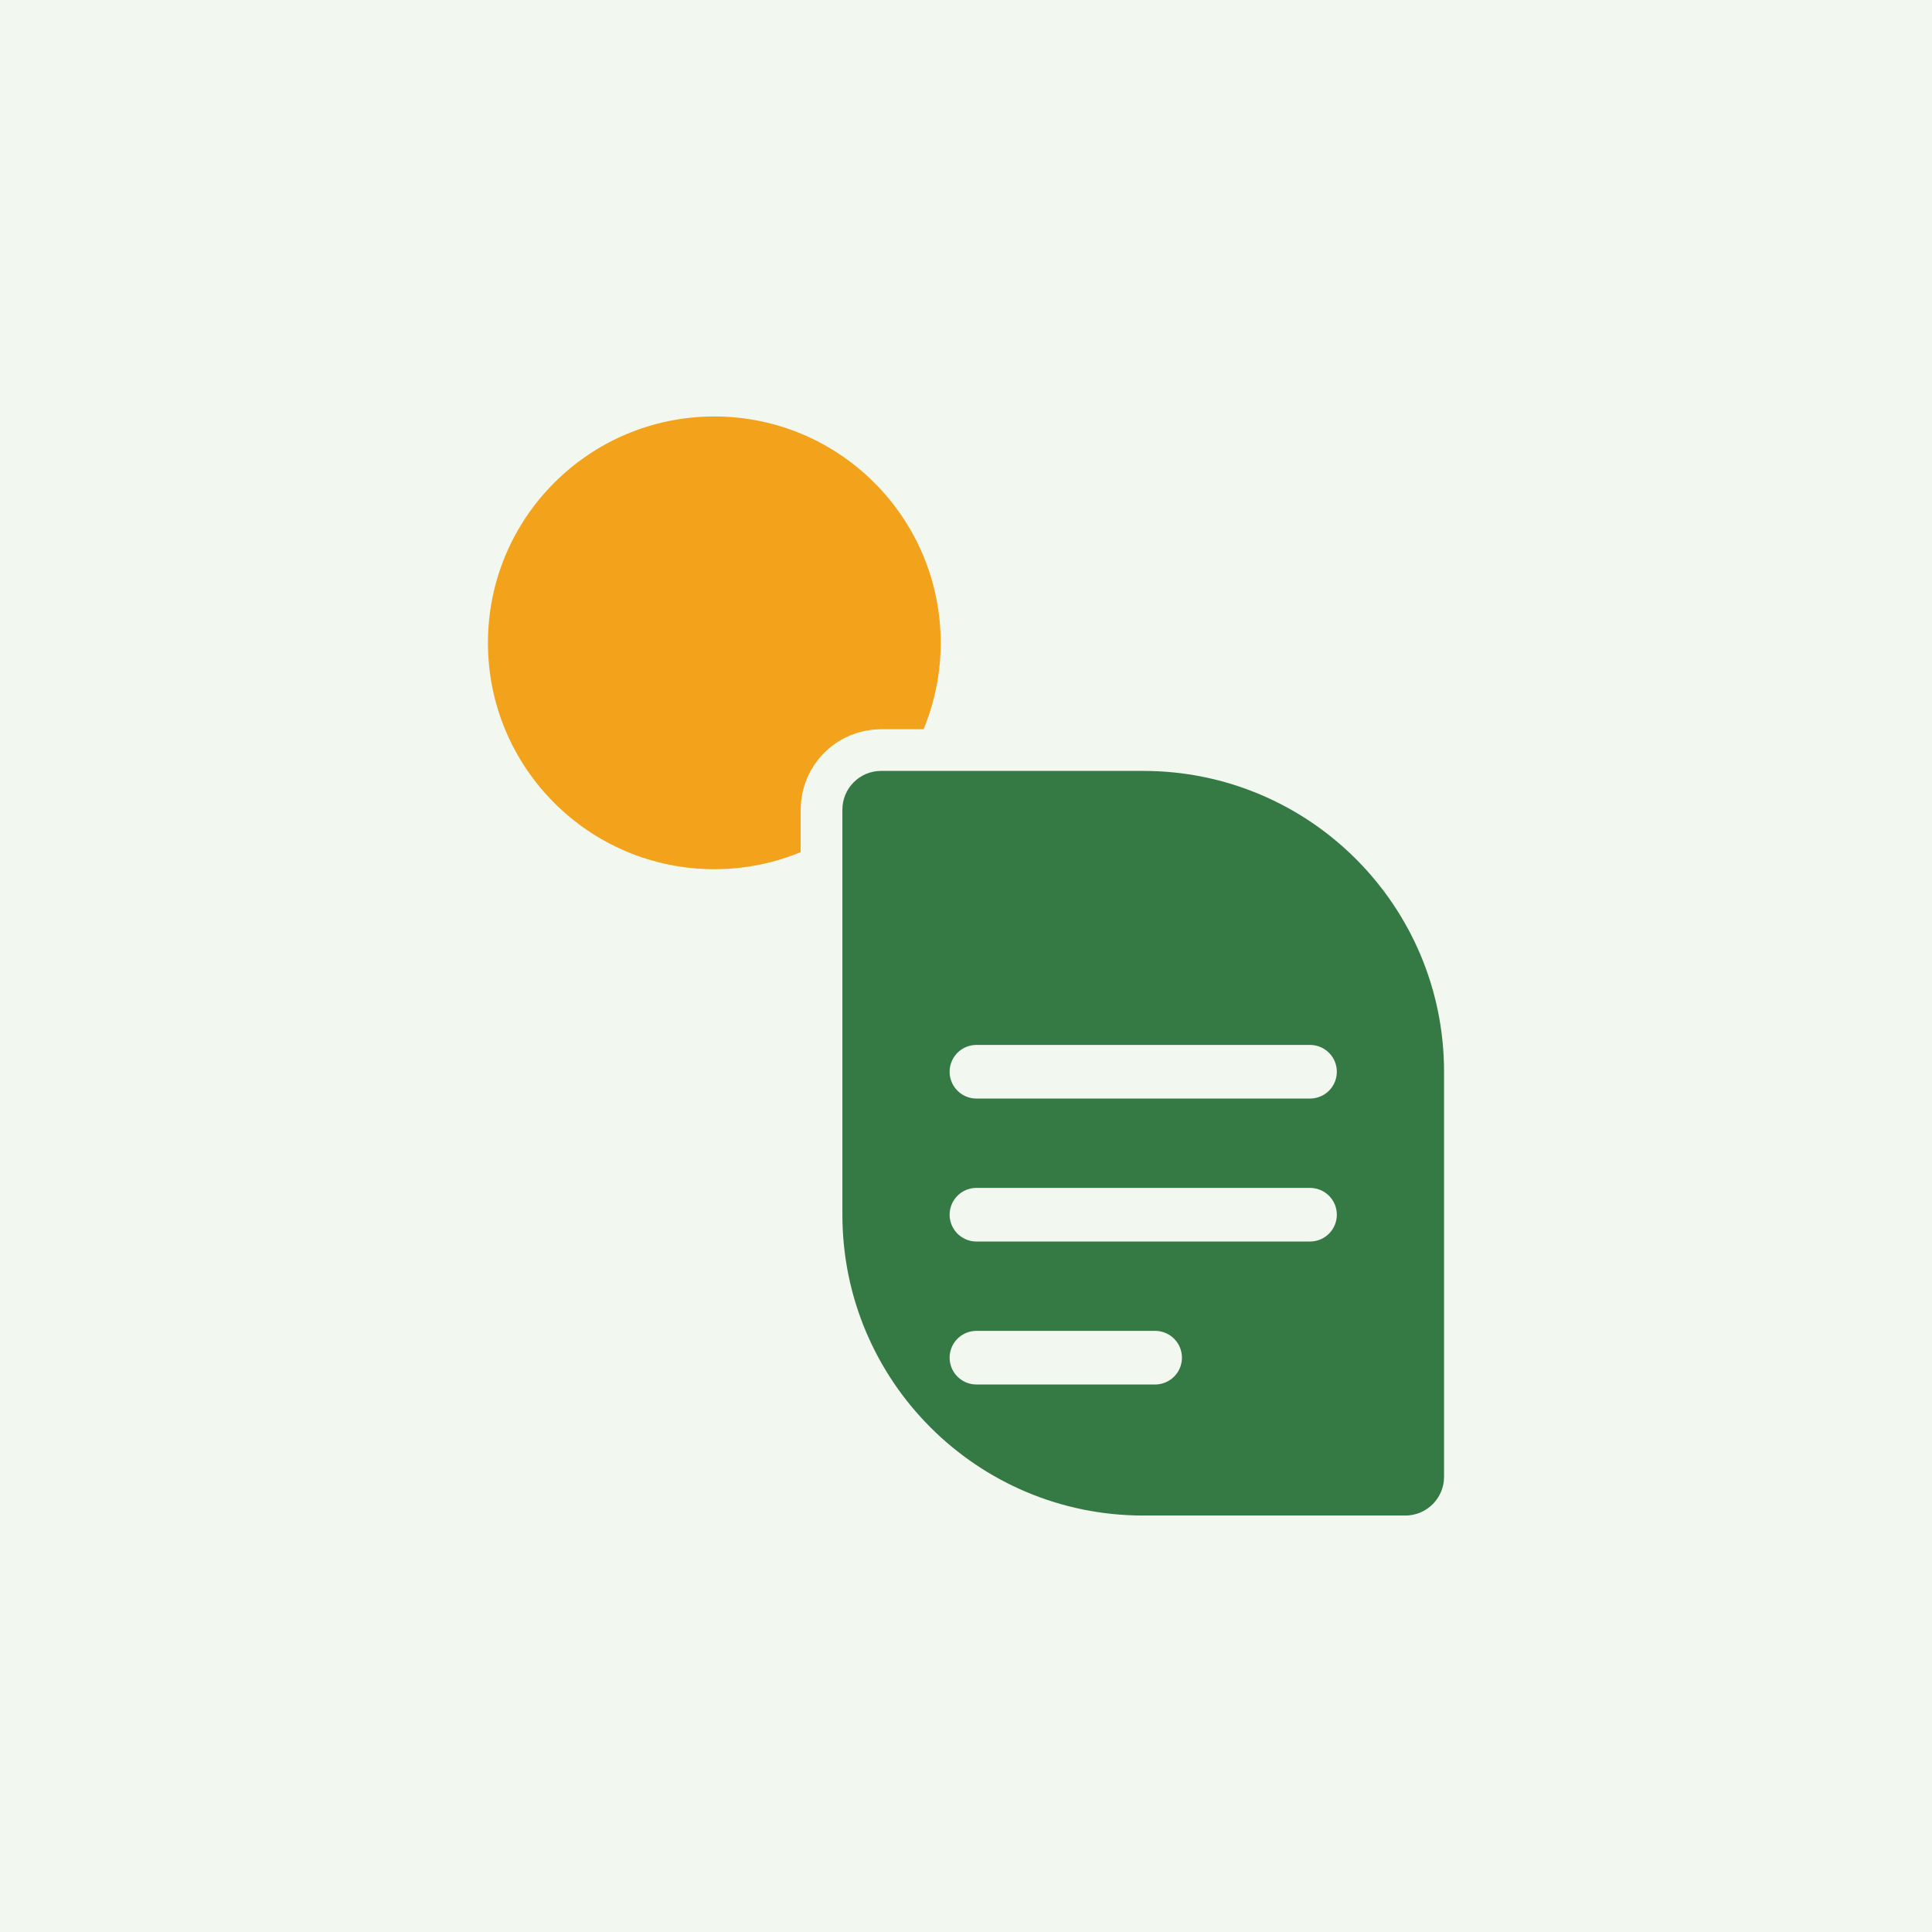
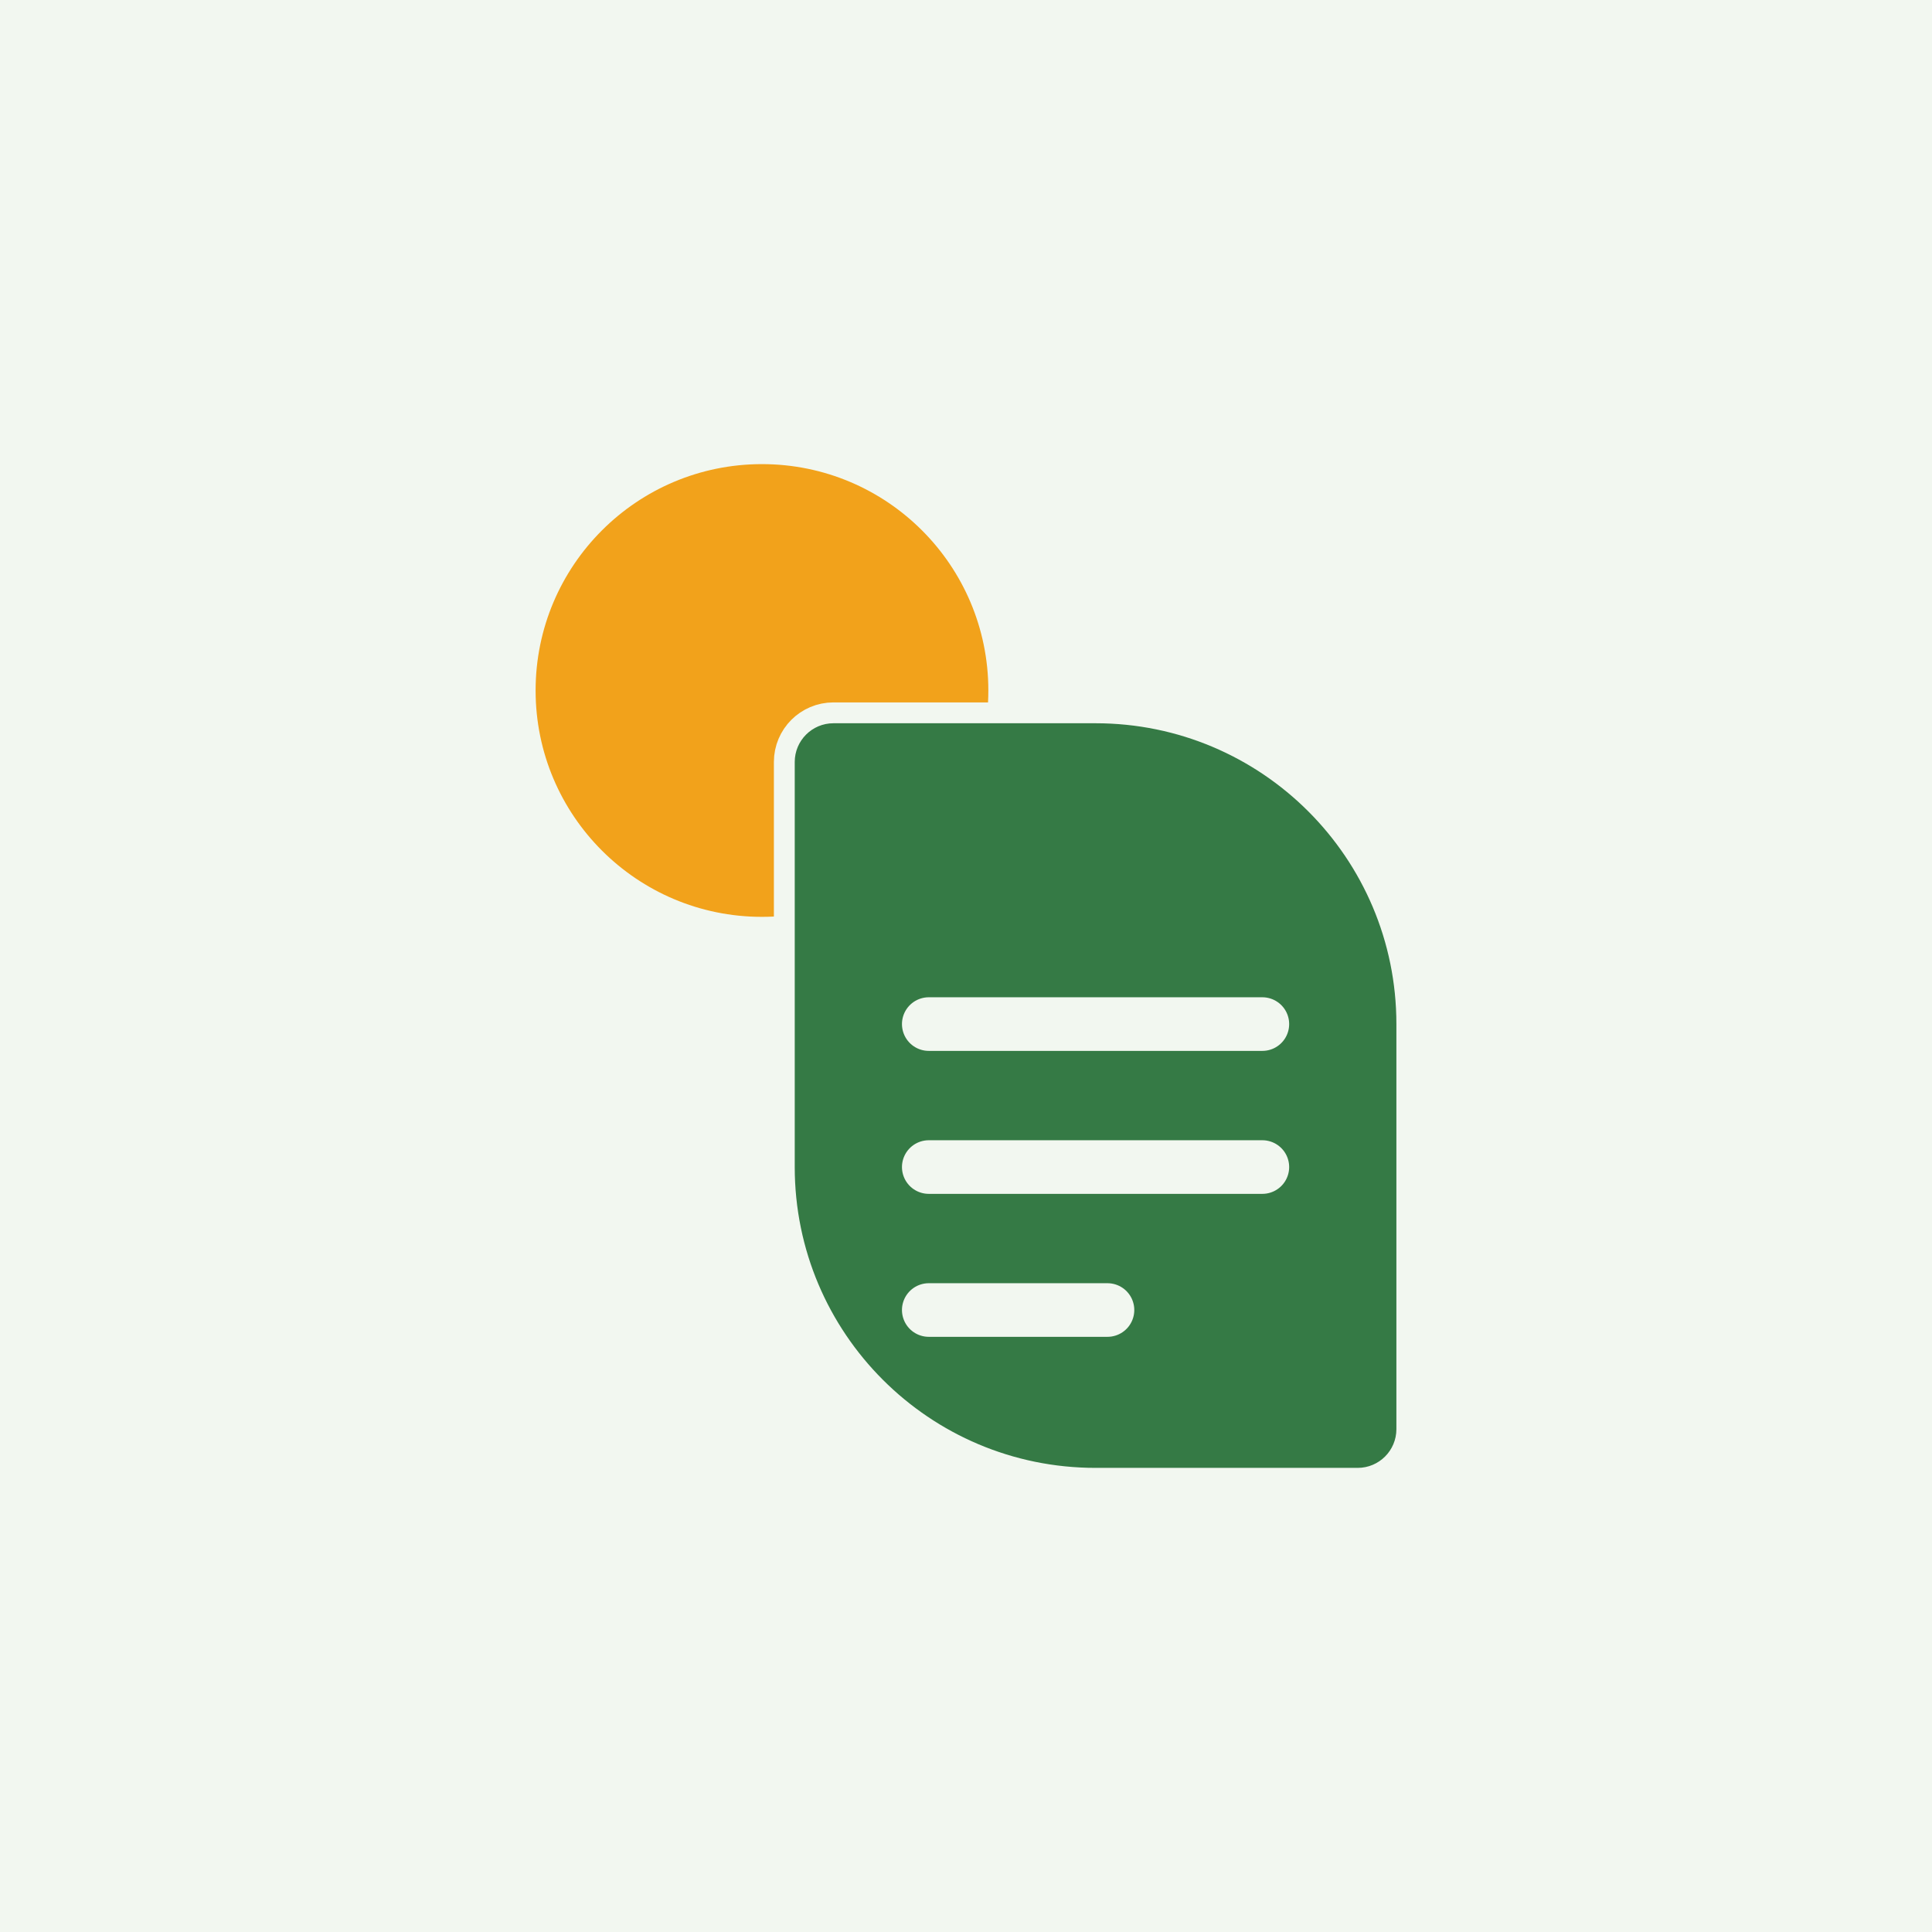
<svg xmlns="http://www.w3.org/2000/svg" viewBox="0 0 120 120" role="img" aria-label="Yidhan">
  <rect width="120" height="120" fill="#F2F7F0" />
-   <g transform="translate(14.0275 12.5475) scale(0.74)">
+   <g transform="translate(11.0675 9.5875) scale(0.74)">
    <defs>
      <mask id="tplight-sun" maskUnits="userSpaceOnUse" x="-10" y="-10" width="140" height="140">
        <rect x="-10" y="-10" width="140" height="140" fill="#fff" />
-         <path d="M55 47.75H77A25.25 25.25 0 0 1 102.25 73V107A3.25 3.25 0 0 1 99 110.25H77A25.25 25.25 0 0 1 51.75 85V51A3.25 3.25 0 0 1 55 47.75Z" fill="#000" stroke="#000" stroke-width="7" stroke-linejoin="round" />
+         <path d="M55 47.75H77A25.25 25.25 0 0 1 102.25 73V107A3.25 3.25 0 0 1 99 110.25H77A25.25 25.25 0 0 1 51.75 85V51A3.25 3.25 0 0 1 55 47.75Z" fill="#000" stroke="#000" stroke-width="3.5" stroke-linejoin="round" />
      </mask>
      <mask id="tplight-leaf" maskUnits="userSpaceOnUse" x="-10" y="-10" width="140" height="140">
        <rect x="-10" y="-10" width="140" height="140" fill="#fff" />
        <g stroke="#000" stroke-width="4.5" stroke-linecap="round">
          <path d="M63 73H91" />
          <path d="M63 85H91" />
          <path d="M63 97H78" />
        </g>
      </mask>
    </defs>
    <g mask="url(#tplight-sun)">
-       <circle cx="41" cy="37" r="19" fill="#F2A21B" />
+       <circle cx="49" cy="45" r="19" fill="#F2A21B" />
    </g>
    <path d="M55 47.75H77A25.25 25.25 0 0 1 102.25 73V107A3.25 3.25 0 0 1 99 110.25H77A25.25 25.25 0 0 1 51.75 85V51A3.25 3.25 0 0 1 55 47.75Z" fill="#357A45" mask="url(#tplight-leaf)" />
  </g>
</svg>
